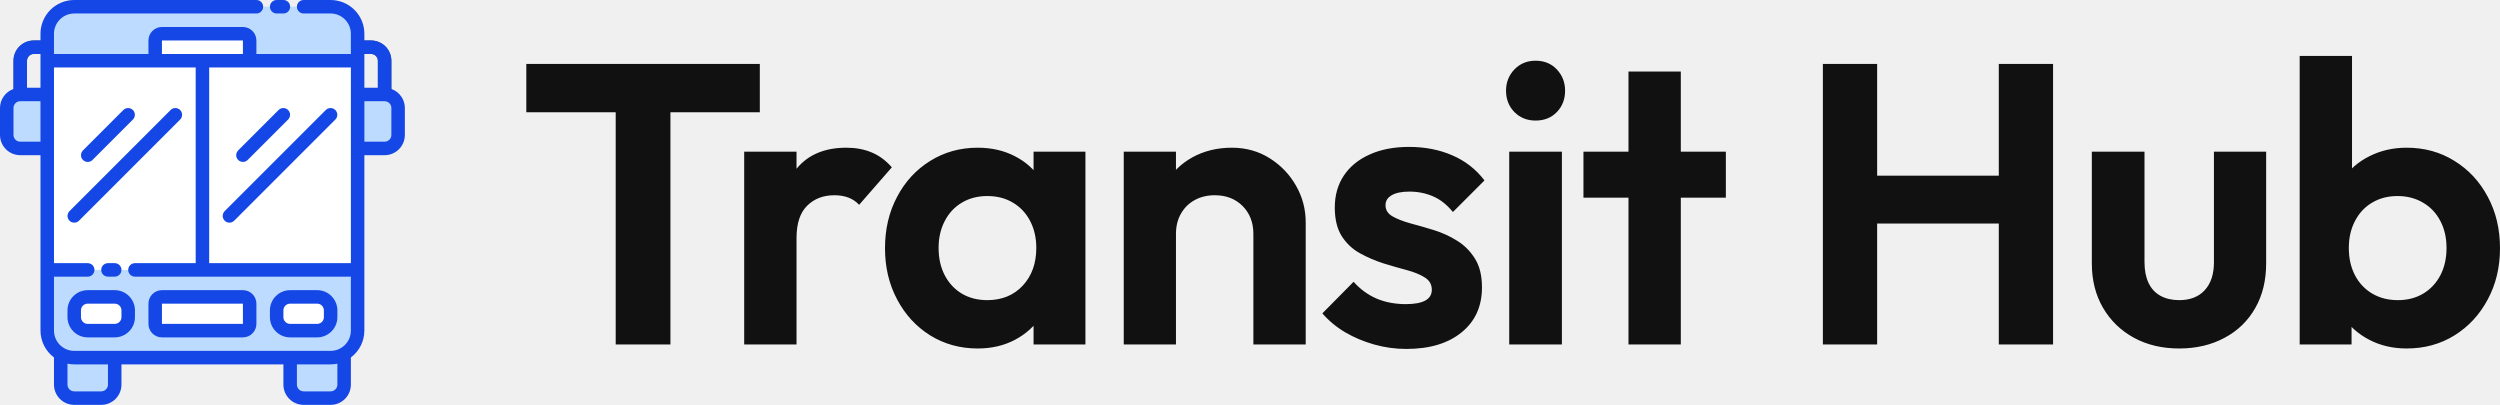
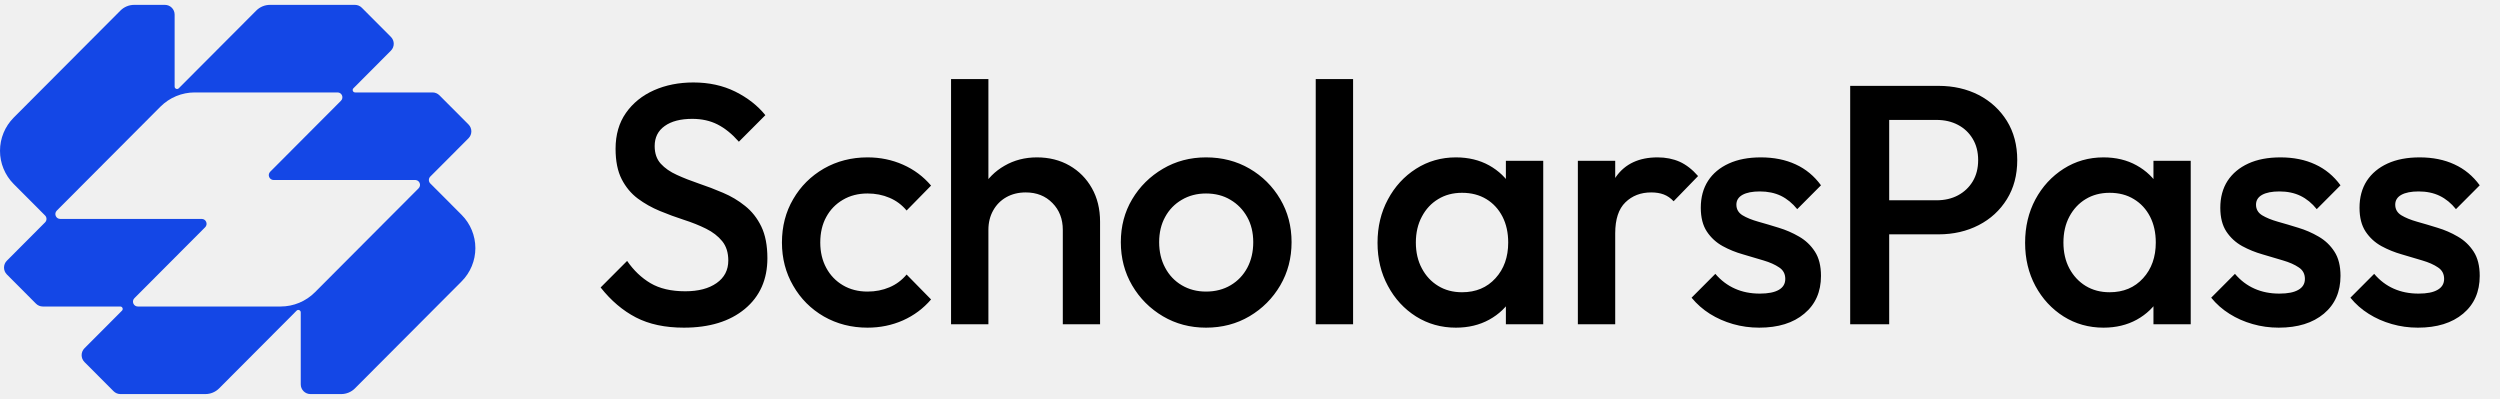
- <svg xmlns="http://www.w3.org/2000/svg" width="247" height="40" viewBox="0 0 247 40" fill="none">
-   <path d="M32.667 32.667H30C29.264 32.667 28.667 33.264 28.667 34V38C28.667 38.736 29.264 39.333 30 39.333H32.667C33.403 39.333 34 38.736 34 38V34C34 33.264 33.403 32.667 32.667 32.667Z" fill="#BDDBFF" />
-   <path d="M10 32.667H7.333C6.597 32.667 6 33.264 6 34V38C6 38.736 6.597 39.333 7.333 39.333H10C10.736 39.333 11.333 38.736 11.333 38V34C11.333 33.264 10.736 32.667 10 32.667Z" fill="#BDDBFF" />
-   <path d="M2 10C1.823 10 1.654 9.93 1.529 9.805C1.404 9.68 1.333 9.51 1.333 9.333V6C1.334 5.47 1.545 4.961 1.92 4.586C2.295 4.211 2.803 4.001 3.333 4H4.667C4.843 4 5.013 4.07 5.138 4.195C5.263 4.32 5.333 4.49 5.333 4.667C5.333 4.843 5.263 5.013 5.138 5.138C5.013 5.263 4.843 5.333 4.667 5.333H3.333C3.156 5.333 2.987 5.404 2.862 5.529C2.737 5.654 2.667 5.823 2.667 6V9.333C2.667 9.51 2.596 9.68 2.471 9.805C2.346 9.93 2.177 10 2 10ZM38 10C37.823 10 37.654 9.93 37.529 9.805C37.404 9.68 37.333 9.51 37.333 9.333V6C37.333 5.823 37.263 5.654 37.138 5.529C37.013 5.404 36.843 5.333 36.667 5.333H35.333C35.157 5.333 34.987 5.263 34.862 5.138C34.737 5.013 34.667 4.843 34.667 4.667C34.667 4.49 34.737 4.32 34.862 4.195C34.987 4.07 35.157 4 35.333 4H36.667C37.197 4.001 37.705 4.211 38.08 4.586C38.455 4.961 38.666 5.47 38.667 6V9.333C38.667 9.51 38.596 9.68 38.471 9.805C38.346 9.93 38.177 10 38 10Z" fill="#44546C" />
-   <path d="M4.667 32.667C4.667 33.374 4.948 34.052 5.448 34.552C5.948 35.053 6.626 35.333 7.333 35.333H32.667C33.374 35.333 34.052 35.053 34.552 34.552C35.052 34.052 35.333 33.374 35.333 32.667V26.667H4.667V32.667ZM32.667 0.667H7.333C6.626 0.667 5.948 0.948 5.448 1.448C4.948 1.948 4.667 2.626 4.667 3.333V6H35.333V3.333C35.333 2.626 35.052 1.948 34.552 1.448C34.052 0.948 33.374 0.667 32.667 0.667Z" fill="#BDDBFF" />
-   <path d="M31.333 29.333H28.667C27.93 29.333 27.333 29.93 27.333 30.667V31.333C27.333 32.07 27.93 32.667 28.667 32.667H31.333C32.07 32.667 32.667 32.07 32.667 31.333V30.667C32.667 29.93 32.07 29.333 31.333 29.333Z" fill="white" />
-   <path d="M11.333 29.333H8.667C7.93 29.333 7.333 29.93 7.333 30.667V31.333C7.333 32.07 7.93 32.667 8.667 32.667H11.333C12.07 32.667 12.667 32.07 12.667 31.333V30.667C12.667 29.93 12.07 29.333 11.333 29.333Z" fill="white" />
-   <path d="M24 29.333H16C15.632 29.333 15.333 29.632 15.333 30V32C15.333 32.368 15.632 32.667 16 32.667H24C24.368 32.667 24.667 32.368 24.667 32V30C24.667 29.632 24.368 29.333 24 29.333Z" fill="white" />
-   <path d="M2 9.333H4.667V14.667H2C1.646 14.667 1.307 14.526 1.057 14.276C0.807 14.026 0.667 13.687 0.667 13.333V10.667C0.667 10.313 0.807 9.974 1.057 9.724C1.307 9.474 1.646 9.333 2 9.333ZM38 14.667H35.333V9.333H38C38.354 9.333 38.693 9.474 38.943 9.724C39.193 9.974 39.333 10.313 39.333 10.667V13.333C39.333 13.687 39.193 14.026 38.943 14.276C38.693 14.526 38.354 14.667 38 14.667Z" fill="#BDDBFF" />
-   <path d="M24 3.333H16C15.632 3.333 15.333 3.632 15.333 4V5.333C15.333 5.702 15.632 6 16 6H24C24.368 6 24.667 5.702 24.667 5.333V4C24.667 3.632 24.368 3.333 24 3.333Z" fill="white" />
-   <path d="M4.667 6H20.001V26.667H4.667V6Z" fill="white" />
-   <path d="M20.001 6H35.334V26.667H20.001V6Z" fill="white" />
-   <path d="M8.667 16C8.535 16 8.406 15.961 8.296 15.887C8.187 15.814 8.101 15.71 8.051 15.588C8 15.467 7.987 15.333 8.013 15.203C8.039 15.074 8.102 14.955 8.195 14.862L12.195 10.862C12.321 10.741 12.489 10.673 12.664 10.675C12.839 10.676 13.006 10.746 13.13 10.87C13.254 10.994 13.324 11.161 13.325 11.336C13.327 11.511 13.259 11.679 13.138 11.805L9.138 15.805C9.076 15.867 9.003 15.916 8.922 15.949C8.841 15.983 8.754 16 8.667 16ZM7.333 22C7.202 22 7.073 21.961 6.963 21.887C6.853 21.814 6.768 21.71 6.718 21.588C6.667 21.467 6.654 21.333 6.68 21.203C6.705 21.074 6.769 20.955 6.862 20.862L16.862 10.862C16.988 10.741 17.156 10.673 17.331 10.675C17.506 10.676 17.673 10.746 17.797 10.87C17.92 10.994 17.99 11.161 17.992 11.336C17.993 11.511 17.926 11.679 17.805 11.805L7.805 21.805C7.743 21.867 7.669 21.916 7.588 21.949C7.508 21.983 7.421 22 7.333 22ZM24 16C23.868 16 23.739 15.961 23.63 15.887C23.52 15.814 23.435 15.71 23.384 15.588C23.334 15.467 23.321 15.333 23.346 15.203C23.372 15.074 23.436 14.955 23.529 14.862L27.529 10.862C27.654 10.741 27.823 10.673 27.998 10.675C28.172 10.676 28.34 10.746 28.463 10.87C28.587 10.994 28.657 11.161 28.659 11.336C28.66 11.511 28.593 11.679 28.471 11.805L24.471 15.805C24.41 15.867 24.336 15.916 24.255 15.949C24.174 15.983 24.088 16 24 16ZM22.667 22C22.535 22 22.406 21.961 22.296 21.887C22.187 21.814 22.101 21.71 22.051 21.588C22 21.467 21.987 21.333 22.013 21.203C22.039 21.074 22.102 20.955 22.195 20.862L32.195 10.862C32.321 10.741 32.489 10.673 32.664 10.675C32.839 10.676 33.006 10.746 33.13 10.87C33.254 10.994 33.324 11.161 33.325 11.336C33.327 11.511 33.259 11.679 33.138 11.805L23.138 21.805C23.076 21.867 23.003 21.916 22.922 21.949C22.841 21.983 22.754 22 22.667 22Z" fill="#1447E6" />
-   <path d="M27.333 1.333H28C28.177 1.333 28.346 1.263 28.471 1.138C28.596 1.013 28.667 0.843 28.667 0.667C28.667 0.49 28.596 0.32 28.471 0.195C28.346 0.07 28.177 0 28 0H27.333C27.157 0 26.987 0.07 26.862 0.195C26.737 0.32 26.667 0.49 26.667 0.667C26.667 0.843 26.737 1.013 26.862 1.138C26.987 1.263 27.157 1.333 27.333 1.333ZM10.667 26C10.49 26 10.32 26.07 10.195 26.195C10.07 26.32 10 26.49 10 26.667C10 26.843 10.07 27.013 10.195 27.138C10.32 27.263 10.49 27.333 10.667 27.333H11.333C11.51 27.333 11.68 27.263 11.805 27.138C11.93 27.013 12 26.843 12 26.667C12 26.49 11.93 26.32 11.805 26.195C11.68 26.07 11.51 26 11.333 26H10.667ZM31.333 28.667H28.667C28.136 28.667 27.628 28.878 27.253 29.253C26.878 29.628 26.667 30.136 26.667 30.667V31.333C26.667 31.864 26.878 32.372 27.253 32.747C27.628 33.122 28.136 33.333 28.667 33.333H31.333C31.864 33.333 32.372 33.122 32.747 32.747C33.122 32.372 33.333 31.864 33.333 31.333V30.667C33.333 30.136 33.122 29.628 32.747 29.253C32.372 28.878 31.864 28.667 31.333 28.667ZM32 31.333C32 31.51 31.93 31.68 31.805 31.805C31.68 31.93 31.51 32 31.333 32H28.667C28.49 32 28.32 31.93 28.195 31.805C28.07 31.68 28 31.51 28 31.333V30.667C28 30.49 28.07 30.32 28.195 30.195C28.32 30.07 28.49 30 28.667 30H31.333C31.51 30 31.68 30.07 31.805 30.195C31.93 30.32 32 30.49 32 30.667V31.333ZM11.333 28.667H8.667C8.136 28.667 7.628 28.878 7.253 29.253C6.878 29.628 6.667 30.136 6.667 30.667V31.333C6.667 31.864 6.878 32.372 7.253 32.747C7.628 33.122 8.136 33.333 8.667 33.333H11.333C11.864 33.333 12.372 33.122 12.747 32.747C13.122 32.372 13.333 31.864 13.333 31.333V30.667C13.333 30.136 13.122 29.628 12.747 29.253C12.372 28.878 11.864 28.667 11.333 28.667ZM12 31.333C12 31.51 11.93 31.68 11.805 31.805C11.68 31.93 11.51 32 11.333 32H8.667C8.49 32 8.32 31.93 8.195 31.805C8.07 31.68 8 31.51 8 31.333V30.667C8 30.49 8.07 30.32 8.195 30.195C8.32 30.07 8.49 30 8.667 30H11.333C11.51 30 11.68 30.07 11.805 30.195C11.93 30.32 12 30.49 12 30.667V31.333ZM24 28.667H16C15.646 28.667 15.307 28.808 15.057 29.058C14.808 29.308 14.667 29.646 14.667 30V32C14.667 32.353 14.808 32.693 15.057 32.942C15.307 33.192 15.646 33.333 16 33.333H24C24.354 33.333 24.692 33.192 24.942 32.942C25.192 32.693 25.333 32.353 25.333 32V30C25.333 29.646 25.192 29.308 24.942 29.058C24.692 28.808 24.354 28.667 24 28.667ZM16 32V30H24L24.001 32H16Z" fill="#1447E6" />
-   <path d="M38.667 8.789V6C38.666 5.47 38.455 4.961 38.08 4.586C37.705 4.211 37.197 4.001 36.667 4H36V3.333C35.999 2.45 35.647 1.602 35.023 0.977C34.398 0.353 33.55 0.001 32.667 0H30C29.823 0 29.654 0.07 29.529 0.195C29.404 0.32 29.333 0.49 29.333 0.667C29.333 0.843 29.404 1.013 29.529 1.138C29.654 1.263 29.823 1.333 30 1.333H32.667C33.197 1.334 33.705 1.545 34.08 1.92C34.455 2.295 34.666 2.803 34.667 3.333V5.333H25.333V4C25.333 3.646 25.192 3.308 24.942 3.058C24.692 2.808 24.354 2.667 24 2.667H16C15.646 2.667 15.308 2.808 15.058 3.058C14.808 3.308 14.667 3.646 14.667 4V5.333H5.333V3.333C5.334 2.803 5.545 2.295 5.92 1.92C6.295 1.545 6.803 1.334 7.333 1.333H25.333C25.51 1.333 25.68 1.263 25.805 1.138C25.93 1.013 26 0.843 26 0.667C26 0.49 25.93 0.32 25.805 0.195C25.68 0.07 25.51 0 25.333 0H7.333C6.45 0.001 5.602 0.353 4.977 0.977C4.353 1.602 4.001 2.45 4 3.333V4H3.333C2.803 4.001 2.295 4.211 1.92 4.586C1.545 4.961 1.334 5.47 1.333 6V8.789C0.944 8.926 0.608 9.18 0.369 9.516C0.13 9.853 0.001 10.254 0 10.667V13.333C0.001 13.864 0.211 14.372 0.586 14.747C0.961 15.122 1.47 15.333 2 15.333H4V32.667C4.002 33.182 4.123 33.69 4.355 34.15C4.587 34.611 4.923 35.011 5.336 35.319C5.336 35.324 5.333 35.328 5.333 35.333V38C5.334 38.53 5.545 39.039 5.92 39.414C6.295 39.789 6.803 39.999 7.333 40H10C10.53 39.999 11.039 39.789 11.414 39.414C11.789 39.039 11.999 38.53 12 38V36H28V38C28 38.53 28.211 39.039 28.586 39.414C28.961 39.789 29.47 39.999 30 40H32.667C33.197 39.999 33.705 39.789 34.08 39.414C34.455 39.039 34.666 38.53 34.667 38V35.333C34.667 35.328 34.664 35.324 34.664 35.319C35.077 35.011 35.413 34.611 35.645 34.15C35.877 33.69 35.998 33.182 36 32.667V15.333H38C38.53 15.333 39.039 15.122 39.414 14.747C39.789 14.372 39.999 13.864 40 13.333V10.667C39.999 10.254 39.87 9.853 39.631 9.516C39.392 9.18 39.056 8.926 38.667 8.789ZM36.667 5.333C36.843 5.333 37.013 5.404 37.138 5.529C37.263 5.654 37.333 5.823 37.333 6V8.667H36V5.333H36.667ZM34.667 26H20.667V6.667H34.667V26ZM16 4H24V5.333H16V4ZM3.333 5.333H4V8.667H2.667V6C2.667 5.823 2.737 5.654 2.862 5.529C2.987 5.404 3.157 5.333 3.333 5.333ZM2 14C1.823 14 1.654 13.93 1.529 13.805C1.404 13.68 1.333 13.51 1.333 13.333V10.667C1.333 10.49 1.404 10.32 1.529 10.195C1.654 10.07 1.823 10 2 10H4V14H2ZM10.667 38C10.667 38.177 10.596 38.346 10.471 38.471C10.346 38.596 10.177 38.667 10 38.667H7.333C7.157 38.667 6.987 38.596 6.862 38.471C6.737 38.346 6.667 38.177 6.667 38V35.933C6.886 35.977 7.109 36 7.333 36H10.667V38ZM33.333 38C33.333 38.177 33.263 38.346 33.138 38.471C33.013 38.596 32.843 38.667 32.667 38.667H30C29.823 38.667 29.654 38.596 29.529 38.471C29.404 38.346 29.333 38.177 29.333 38V36H32.667C32.891 36 33.114 35.977 33.333 35.933V38ZM32.667 34.667H7.333C6.803 34.666 6.295 34.455 5.92 34.08C5.545 33.705 5.334 33.197 5.333 32.667V27.333H8.667C8.843 27.333 9.013 27.263 9.138 27.138C9.263 27.013 9.333 26.843 9.333 26.667C9.333 26.49 9.263 26.32 9.138 26.195C9.013 26.07 8.843 26 8.667 26H5.333V6.667H19.334V26H13.333C13.156 26 12.987 26.07 12.862 26.195C12.737 26.32 12.667 26.49 12.667 26.667C12.667 26.843 12.737 27.013 12.862 27.138C12.987 27.263 13.156 27.333 13.333 27.333H34.667V32.667C34.666 33.197 34.455 33.705 34.08 34.08C33.705 34.455 33.197 34.666 32.667 34.667ZM38.667 13.333C38.667 13.51 38.596 13.68 38.471 13.805C38.346 13.93 38.177 14 38 14H36V10H38C38.177 10 38.346 10.07 38.471 10.195C38.596 10.32 38.667 10.49 38.667 10.667V13.333Z" fill="#1447E6" />
-   <path d="M66.238 34.036H60.831V6.911H66.238V34.036ZM75.07 11.09H52V6.314H75.07V11.09ZM78.697 34.036H73.526V14.987H78.697V34.036ZM78.697 23.515L76.68 22.163C76.921 19.827 77.604 17.984 78.731 16.632C79.865 15.273 81.494 14.593 83.62 14.593C84.543 14.593 85.373 14.747 86.109 15.055C86.845 15.355 87.513 15.847 88.114 16.531L84.881 20.237C84.596 19.921 84.246 19.685 83.834 19.527C83.428 19.369 82.962 19.29 82.437 19.29C81.333 19.29 80.432 19.64 79.733 20.338C79.042 21.029 78.697 22.088 78.697 23.515ZM96.596 34.43C94.862 34.43 93.296 33.998 91.899 33.135C90.51 32.263 89.421 31.077 88.632 29.575C87.836 28.081 87.438 26.398 87.438 24.528C87.438 22.636 87.836 20.942 88.632 19.448C89.421 17.946 90.51 16.763 91.899 15.9C93.296 15.029 94.862 14.593 96.596 14.593C97.963 14.593 99.183 14.871 100.257 15.427C101.339 15.975 102.198 16.745 102.837 17.736C103.483 18.72 103.832 19.827 103.884 21.059V27.919C103.832 29.181 103.483 30.3 102.837 31.276C102.198 32.245 101.339 33.014 100.257 33.585C99.183 34.148 97.963 34.43 96.596 34.43ZM97.542 29.654C98.984 29.654 100.152 29.177 101.046 28.223C101.939 27.262 102.386 26.019 102.386 24.495C102.386 23.496 102.183 22.61 101.778 21.836C101.372 21.055 100.805 20.451 100.077 20.023C99.356 19.587 98.511 19.369 97.542 19.369C96.596 19.369 95.759 19.587 95.03 20.023C94.309 20.451 93.746 21.055 93.341 21.836C92.935 22.61 92.733 23.496 92.733 24.495C92.733 25.516 92.935 26.417 93.341 27.198C93.746 27.972 94.309 28.576 95.03 29.012C95.759 29.44 96.596 29.654 97.542 29.654ZM107.241 34.036H102.116V28.91L102.938 24.258L102.116 19.685V14.987H107.241V34.036ZM129.004 34.036H123.834V23.109C123.834 21.983 123.477 21.063 122.764 20.349C122.058 19.643 121.142 19.29 120.015 19.29C119.279 19.29 118.622 19.448 118.044 19.764C117.466 20.079 117.011 20.526 116.681 21.104C116.35 21.682 116.185 22.351 116.185 23.109L114.18 22.084C114.18 20.59 114.499 19.283 115.138 18.164C115.783 17.045 116.677 16.17 117.819 15.539C118.968 14.909 120.263 14.593 121.705 14.593C123.102 14.593 124.352 14.942 125.456 15.641C126.56 16.339 127.427 17.248 128.058 18.367C128.689 19.478 129.004 20.68 129.004 21.971V34.036ZM116.185 34.036H111.026V14.987H116.185V34.036ZM138.94 34.475C137.858 34.475 136.799 34.328 135.763 34.036C134.727 33.743 133.773 33.341 132.902 32.83C132.038 32.32 131.287 31.696 130.649 30.96L133.735 27.84C134.389 28.576 135.151 29.132 136.022 29.507C136.886 29.868 137.843 30.048 138.894 30.048C139.736 30.048 140.374 29.932 140.809 29.699C141.245 29.466 141.463 29.109 141.463 28.629C141.463 28.103 141.23 27.698 140.764 27.412C140.306 27.119 139.709 26.875 138.973 26.68C138.237 26.485 137.468 26.263 136.664 26.015C135.868 25.76 135.102 25.43 134.366 25.024C133.63 24.619 133.029 24.055 132.564 23.334C132.106 22.606 131.877 21.663 131.877 20.507C131.877 19.298 132.173 18.247 132.767 17.353C133.36 16.459 134.208 15.765 135.312 15.269C136.416 14.766 137.715 14.514 139.21 14.514C140.787 14.514 142.214 14.792 143.49 15.348C144.767 15.896 145.826 16.722 146.667 17.826L143.547 20.946C142.968 20.233 142.319 19.718 141.598 19.403C140.87 19.088 140.089 18.93 139.255 18.93C138.489 18.93 137.903 19.05 137.498 19.29C137.092 19.523 136.889 19.85 136.889 20.27C136.889 20.744 137.118 21.111 137.577 21.374C138.035 21.637 138.632 21.87 139.368 22.073C140.104 22.268 140.873 22.489 141.677 22.737C142.48 22.985 143.243 23.334 143.964 23.785C144.684 24.228 145.274 24.821 145.732 25.565C146.19 26.293 146.419 27.236 146.419 28.392C146.419 30.262 145.751 31.741 144.414 32.83C143.077 33.927 141.252 34.475 138.94 34.475ZM154.316 34.036H149.111V14.987H154.316V34.036ZM151.713 11.912C150.872 11.912 150.174 11.63 149.618 11.067C149.07 10.504 148.796 9.802 148.796 8.961C148.796 8.142 149.07 7.444 149.618 6.866C150.174 6.287 150.872 5.998 151.713 5.998C152.577 5.998 153.279 6.287 153.82 6.866C154.361 7.444 154.631 8.142 154.631 8.961C154.631 9.802 154.361 10.504 153.82 11.067C153.279 11.63 152.577 11.912 151.713 11.912ZM166.064 34.036H160.894V7.068H166.064V34.036ZM170.514 19.527H156.445V14.987H170.514V19.527ZM185.462 34.036H180.1V6.314H185.462V34.036ZM202.843 34.036H197.481V6.314H202.843V34.036ZM198.979 22.084H183.491V17.353H198.979V22.084ZM215.302 34.43C213.619 34.43 212.129 34.077 210.83 33.371C209.53 32.658 208.513 31.67 207.777 30.409C207.041 29.147 206.673 27.686 206.673 26.027V14.987H211.877V25.914C211.877 26.702 212.009 27.378 212.271 27.942C212.534 28.505 212.929 28.933 213.454 29.226C213.98 29.511 214.596 29.654 215.302 29.654C216.383 29.654 217.224 29.327 217.825 28.674C218.433 28.013 218.737 27.093 218.737 25.914V14.987H223.896V26.027C223.896 27.709 223.536 29.181 222.815 30.442C222.094 31.711 221.08 32.691 219.774 33.382C218.475 34.081 216.984 34.43 215.302 34.43ZM237.774 34.43C236.408 34.43 235.172 34.141 234.068 33.562C232.964 32.984 232.086 32.196 231.432 31.197C230.772 30.198 230.415 29.079 230.362 27.84V21.059C230.415 19.827 230.775 18.72 231.444 17.736C232.12 16.745 233.009 15.975 234.113 15.427C235.217 14.871 236.438 14.593 237.774 14.593C239.539 14.593 241.116 15.029 242.505 15.9C243.902 16.763 244.999 17.946 245.795 19.448C246.598 20.942 247 22.636 247 24.528C247 26.398 246.598 28.081 245.795 29.575C244.999 31.077 243.902 32.263 242.505 33.135C241.116 33.998 239.539 34.43 237.774 34.43ZM232.334 34.036H227.208V5.525H232.379V19.685L231.511 24.258L232.334 28.91V34.036ZM236.907 29.654C237.853 29.654 238.687 29.44 239.408 29.012C240.136 28.576 240.703 27.972 241.109 27.198C241.514 26.417 241.717 25.516 241.717 24.495C241.717 23.496 241.514 22.61 241.109 21.836C240.703 21.055 240.132 20.451 239.396 20.023C238.661 19.587 237.819 19.369 236.873 19.369C235.927 19.369 235.09 19.587 234.361 20.023C233.64 20.451 233.077 21.055 232.672 21.836C232.266 22.61 232.063 23.496 232.063 24.495C232.063 25.516 232.266 26.417 232.672 27.198C233.077 27.972 233.648 28.576 234.384 29.012C235.12 29.44 235.961 29.654 236.907 29.654Z" fill="#111111" />
+ <svg xmlns="http://www.w3.org/2000/svg" width="188" height="30" viewBox="0 0 188 30" fill="none">
+   <path fill-rule="evenodd" clip-rule="evenodd" d="M12.402 0.366C12.805 0.366 13.132 0.694 13.132 1.098V6.51C13.132 6.673 13.329 6.754 13.443 6.639L19.271 0.795C19.544 0.52 19.915 0.366 20.302 0.366H26.692C26.885 0.366 27.071 0.443 27.207 0.58L29.396 2.775C29.681 3.061 29.681 3.524 29.396 3.81L26.576 6.639C26.461 6.754 26.542 6.951 26.704 6.951H32.528C32.721 6.951 32.907 7.029 33.044 7.166L35.233 9.361C35.517 9.647 35.517 10.11 35.233 10.396L32.358 13.278C32.216 13.421 32.216 13.652 32.358 13.795L34.717 16.16C35.377 16.823 35.748 17.722 35.748 18.659C35.748 19.596 35.377 20.494 34.717 21.157L26.692 29.206C26.418 29.48 26.047 29.634 25.66 29.634H23.346C22.943 29.634 22.616 29.307 22.616 28.903V23.491C22.616 23.328 22.42 23.246 22.305 23.361L16.478 29.206C16.204 29.48 15.833 29.634 15.446 29.634H9.057C8.863 29.634 8.678 29.557 8.541 29.42L6.352 27.225C6.067 26.939 6.067 26.476 6.352 26.19L9.173 23.361C9.288 23.246 9.206 23.049 9.044 23.049H3.22C3.027 23.049 2.841 22.972 2.704 22.834L0.516 20.639C0.231 20.354 0.231 19.89 0.516 19.605L3.39 16.722C3.532 16.579 3.532 16.348 3.39 16.205L1.032 13.84C0.371 13.177 0 12.278 0 11.342C0 10.405 0.371 9.506 1.032 8.843L9.057 0.795C9.33 0.52 9.702 0.366 10.088 0.366H12.402ZM14.643 6.951C13.676 6.951 12.747 7.337 12.063 8.023L4.27 15.839C4.041 16.07 4.203 16.463 4.528 16.463H15.17C15.495 16.464 15.657 16.858 15.428 17.088L10.107 22.424C9.877 22.655 10.04 23.049 10.365 23.049H21.105C22.073 23.049 23.001 22.663 23.685 21.977L31.478 14.161C31.693 13.945 31.564 13.585 31.279 13.541L31.22 13.537H20.579C20.254 13.537 20.091 13.143 20.321 12.912L25.641 7.576C25.871 7.345 25.709 6.951 25.384 6.951H14.643Z" fill="#1447E6" />
+   <path d="M51.427 24.64C50.011 24.64 48.81 24.384 47.823 23.872C46.835 23.36 45.95 22.608 45.167 21.618L47.159 19.621C47.655 20.338 48.241 20.896 48.917 21.296C49.603 21.701 50.473 21.904 51.529 21.904C52.516 21.904 53.302 21.699 53.885 21.289C54.474 20.879 54.768 20.313 54.768 19.591C54.768 18.996 54.615 18.511 54.308 18.135C54.002 17.76 53.598 17.448 53.097 17.199C52.596 16.95 52.042 16.728 51.434 16.533C50.831 16.338 50.228 16.116 49.625 15.867C49.022 15.618 48.467 15.306 47.961 14.93C47.46 14.555 47.056 14.069 46.75 13.474C46.444 12.874 46.291 12.113 46.291 11.191C46.291 10.133 46.551 9.233 47.071 8.491C47.592 7.75 48.294 7.182 49.18 6.787C50.065 6.396 51.052 6.201 52.142 6.201C53.314 6.201 54.364 6.43 55.293 6.889C56.222 7.352 56.976 7.943 57.555 8.66L55.563 10.657C55.053 10.077 54.52 9.645 53.965 9.362C53.411 9.079 52.776 8.938 52.061 8.938C51.176 8.938 50.483 9.118 49.982 9.479C49.481 9.835 49.231 10.338 49.231 10.986C49.231 11.533 49.384 11.974 49.69 12.311C49.992 12.643 50.395 12.923 50.901 13.152C51.402 13.382 51.954 13.599 52.557 13.804C53.165 14.008 53.771 14.24 54.374 14.499C54.977 14.752 55.529 15.082 56.03 15.486C56.536 15.886 56.942 16.401 57.248 17.03C57.555 17.665 57.708 18.46 57.708 19.416C57.708 21.021 57.142 22.294 56.008 23.235C54.875 24.172 53.348 24.64 51.427 24.64ZM65.237 24.64C64.031 24.64 62.937 24.36 61.954 23.799C60.977 23.233 60.208 22.462 59.649 21.486C59.084 20.516 58.802 19.433 58.802 18.238C58.802 17.023 59.084 15.935 59.649 14.974C60.208 14.008 60.977 13.243 61.954 12.677C62.937 12.116 64.031 11.835 65.237 11.835C66.19 11.835 67.081 12.018 67.907 12.384C68.734 12.75 69.437 13.274 70.016 13.957L68.177 15.83C67.817 15.401 67.387 15.082 66.886 14.872C66.385 14.657 65.835 14.55 65.237 14.55C64.537 14.55 63.919 14.709 63.384 15.026C62.849 15.338 62.433 15.767 62.136 16.313C61.835 16.86 61.684 17.501 61.684 18.238C61.684 18.955 61.835 19.591 62.136 20.148C62.433 20.699 62.849 21.133 63.384 21.45C63.919 21.767 64.537 21.926 65.237 21.926C65.835 21.926 66.385 21.818 66.886 21.604C67.387 21.394 67.817 21.074 68.177 20.645L70.016 22.518C69.437 23.196 68.734 23.721 67.907 24.091C67.081 24.457 66.19 24.64 65.237 24.64ZM82.725 24.384H79.923V17.287C79.923 16.467 79.663 15.794 79.142 15.267C78.622 14.735 77.953 14.47 77.136 14.47C76.591 14.47 76.105 14.589 75.677 14.828C75.254 15.067 74.923 15.401 74.685 15.83C74.447 16.255 74.328 16.74 74.328 17.287L73.233 16.672C73.233 15.735 73.435 14.904 73.839 14.177C74.247 13.45 74.814 12.879 75.538 12.465C76.263 12.045 77.076 11.835 77.975 11.835C78.894 11.835 79.712 12.04 80.427 12.45C81.141 12.86 81.703 13.428 82.112 14.155C82.52 14.877 82.725 15.716 82.725 16.672V24.384ZM74.328 24.384H71.519V5.945H74.328V24.384ZM90.692 24.64C89.5 24.64 88.42 24.355 87.452 23.784C86.48 23.209 85.709 22.435 85.139 21.465C84.57 20.494 84.286 19.409 84.286 18.209C84.286 17.013 84.57 15.938 85.139 14.982C85.709 14.026 86.48 13.262 87.452 12.691C88.42 12.121 89.5 11.835 90.692 11.835C91.903 11.835 92.992 12.116 93.96 12.677C94.933 13.243 95.704 14.008 96.273 14.974C96.842 15.935 97.126 17.013 97.126 18.209C97.126 19.409 96.842 20.494 96.273 21.465C95.704 22.435 94.933 23.209 93.96 23.784C92.992 24.355 91.903 24.64 90.692 24.64ZM90.692 21.926C91.392 21.926 92.01 21.767 92.544 21.45C93.08 21.133 93.498 20.694 93.799 20.133C94.096 19.572 94.244 18.93 94.244 18.209C94.244 17.491 94.091 16.86 93.785 16.313C93.478 15.767 93.06 15.338 92.53 15.026C92.005 14.709 91.392 14.55 90.692 14.55C90.01 14.55 89.403 14.709 88.868 15.026C88.333 15.338 87.917 15.767 87.62 16.313C87.319 16.86 87.168 17.491 87.168 18.209C87.168 18.93 87.319 19.572 87.62 20.133C87.917 20.694 88.333 21.133 88.868 21.45C89.403 21.767 90.01 21.926 90.692 21.926ZM101.752 24.384H98.943V5.945H101.752V24.384ZM109.485 24.64C108.381 24.64 107.381 24.36 106.486 23.799C105.591 23.233 104.886 22.467 104.371 21.501C103.85 20.54 103.59 19.46 103.59 18.26C103.59 17.05 103.85 15.962 104.371 14.996C104.886 14.03 105.591 13.262 106.486 12.691C107.381 12.121 108.381 11.835 109.485 11.835C110.424 11.835 111.255 12.035 111.98 12.435C112.7 12.835 113.274 13.386 113.702 14.089C114.125 14.787 114.336 15.579 114.336 16.467V20.009C114.336 20.896 114.13 21.689 113.716 22.387C113.298 23.084 112.722 23.635 111.987 24.04C111.258 24.44 110.424 24.64 109.485 24.64ZM109.945 21.977C110.985 21.977 111.824 21.626 112.461 20.923C113.099 20.226 113.417 19.33 113.417 18.238C113.417 17.501 113.274 16.852 112.987 16.291C112.695 15.726 112.291 15.287 111.776 14.974C111.255 14.657 110.645 14.499 109.945 14.499C109.264 14.499 108.665 14.657 108.15 14.974C107.629 15.287 107.221 15.726 106.924 16.291C106.623 16.852 106.472 17.501 106.472 18.238C106.472 18.974 106.623 19.623 106.924 20.184C107.221 20.745 107.629 21.184 108.15 21.501C108.665 21.818 109.264 21.977 109.945 21.977ZM116.051 24.384H113.242V21.077L113.724 18.084L113.242 15.113V12.091H116.051V24.384ZM121.464 24.384H118.655V12.091H121.464V24.384ZM121.464 17.55L120.494 17.06C120.494 15.504 120.839 14.245 121.53 13.284C122.216 12.318 123.257 11.835 124.652 11.835C125.265 11.835 125.82 11.945 126.316 12.165C126.807 12.389 127.267 12.748 127.695 13.24L125.856 15.135C125.632 14.896 125.384 14.726 125.112 14.623C124.84 14.521 124.526 14.47 124.171 14.47C123.388 14.47 122.741 14.718 122.23 15.216C121.72 15.709 121.464 16.486 121.464 17.55ZM132.291 24.64C131.61 24.64 130.953 24.55 130.321 24.369C129.694 24.189 129.115 23.933 128.585 23.601C128.059 23.27 127.6 22.865 127.206 22.387L128.993 20.594C129.421 21.091 129.913 21.462 130.467 21.706C131.017 21.955 131.642 22.079 132.342 22.079C132.969 22.079 133.446 21.984 133.772 21.794C134.093 21.608 134.253 21.335 134.253 20.974C134.253 20.599 134.1 20.311 133.794 20.111C133.487 19.901 133.093 19.726 132.612 19.584C132.126 19.438 131.615 19.287 131.08 19.13C130.54 18.979 130.029 18.772 129.548 18.509C129.061 18.24 128.665 17.877 128.359 17.418C128.052 16.955 127.899 16.357 127.899 15.626C127.899 14.84 128.081 14.165 128.446 13.599C128.811 13.038 129.331 12.604 130.007 12.296C130.679 11.989 131.481 11.835 132.415 11.835C133.402 11.835 134.275 12.011 135.034 12.362C135.793 12.709 136.427 13.233 136.938 13.935L135.151 15.728C134.791 15.284 134.382 14.95 133.925 14.726C133.463 14.506 132.935 14.396 132.342 14.396C131.778 14.396 131.342 14.482 131.036 14.652C130.73 14.823 130.576 15.069 130.576 15.391C130.576 15.733 130.73 15.999 131.036 16.189C131.342 16.374 131.739 16.535 132.225 16.672C132.712 16.808 133.222 16.96 133.757 17.126C134.292 17.287 134.803 17.509 135.289 17.791C135.776 18.07 136.172 18.445 136.479 18.918C136.785 19.387 136.938 19.996 136.938 20.747C136.938 21.943 136.52 22.889 135.683 23.587C134.852 24.289 133.721 24.64 132.291 24.64ZM145.773 17.623H141.148V15.062H145.62C146.233 15.062 146.773 14.938 147.24 14.689C147.706 14.44 148.076 14.091 148.348 13.643C148.621 13.189 148.757 12.655 148.757 12.04C148.757 11.426 148.621 10.891 148.348 10.438C148.076 9.984 147.706 9.635 147.24 9.391C146.773 9.143 146.233 9.018 145.62 9.018H141.148V6.457H145.773C146.897 6.457 147.906 6.687 148.801 7.145C149.691 7.608 150.396 8.257 150.917 9.091C151.437 9.93 151.697 10.913 151.697 12.04C151.697 13.167 151.437 14.148 150.917 14.982C150.396 15.821 149.691 16.47 148.801 16.928C147.906 17.391 146.897 17.623 145.773 17.623ZM142.067 24.384H139.134V6.457H142.067V24.384ZM158.183 24.64C157.079 24.64 156.079 24.36 155.184 23.799C154.29 23.233 153.582 22.467 153.061 21.501C152.546 20.54 152.288 19.46 152.288 18.26C152.288 17.05 152.546 15.962 153.061 14.996C153.582 14.03 154.29 13.262 155.184 12.691C156.079 12.121 157.079 11.835 158.183 11.835C159.122 11.835 159.951 12.035 160.671 12.435C161.395 12.835 161.969 13.386 162.392 14.089C162.82 14.787 163.035 15.579 163.035 16.467V20.009C163.035 20.896 162.825 21.689 162.407 22.387C161.989 23.084 161.415 23.635 160.685 24.04C159.956 24.44 159.122 24.64 158.183 24.64ZM158.643 21.977C159.683 21.977 160.522 21.626 161.16 20.923C161.797 20.226 162.115 19.33 162.115 18.238C162.115 17.501 161.972 16.852 161.685 16.291C161.393 15.726 160.987 15.287 160.466 14.974C159.951 14.657 159.343 14.499 158.643 14.499C157.962 14.499 157.361 14.657 156.841 14.974C156.325 15.287 155.916 15.726 155.615 16.291C155.318 16.852 155.17 17.501 155.17 18.238C155.17 18.974 155.318 19.623 155.615 20.184C155.916 20.745 156.325 21.184 156.841 21.501C157.361 21.818 157.962 21.977 158.643 21.977ZM164.742 24.384H161.94V21.077L162.422 18.084L161.94 15.113V12.091H164.742V24.384ZM171.359 24.64C170.678 24.64 170.024 24.55 169.396 24.369C168.764 24.189 168.185 23.933 167.66 23.601C167.13 23.27 166.67 22.865 166.281 22.387L168.068 20.594C168.492 21.091 168.98 21.462 169.535 21.706C170.089 21.955 170.714 22.079 171.41 22.079C172.042 22.079 172.519 21.984 172.84 21.794C173.166 21.608 173.329 21.335 173.329 20.974C173.329 20.599 173.175 20.311 172.869 20.111C172.563 19.901 172.166 19.726 171.68 19.584C171.193 19.438 170.683 19.287 170.148 19.13C169.613 18.979 169.102 18.772 168.616 18.509C168.129 18.24 167.733 17.877 167.426 17.418C167.12 16.955 166.967 16.357 166.967 15.626C166.967 14.84 167.149 14.165 167.514 13.599C167.884 13.038 168.404 12.604 169.075 12.296C169.746 11.989 170.551 11.835 171.49 11.835C172.477 11.835 173.348 12.011 174.102 12.362C174.861 12.709 175.495 13.233 176.006 13.935L174.219 15.728C173.864 15.284 173.455 14.95 172.993 14.726C172.536 14.506 172.008 14.396 171.41 14.396C170.851 14.396 170.418 14.482 170.111 14.652C169.805 14.823 169.652 15.069 169.652 15.391C169.652 15.733 169.805 15.999 170.111 16.189C170.418 16.374 170.812 16.535 171.293 16.672C171.779 16.808 172.29 16.96 172.825 17.126C173.365 17.287 173.876 17.509 174.357 17.791C174.844 18.07 175.24 18.445 175.546 18.918C175.853 19.387 176.006 19.996 176.006 20.747C176.006 21.943 175.59 22.889 174.759 23.587C173.922 24.289 172.789 24.64 171.359 24.64ZM181.828 24.64C181.147 24.64 180.493 24.55 179.865 24.369C179.233 24.189 178.654 23.933 178.129 23.601C177.599 23.27 177.139 22.865 176.75 22.387L178.538 20.594C178.961 21.091 179.45 21.462 180.004 21.706C180.559 21.955 181.184 22.079 181.879 22.079C182.511 22.079 182.988 21.984 183.309 21.794C183.635 21.608 183.798 21.335 183.798 20.974C183.798 20.599 183.645 20.311 183.338 20.111C183.032 19.901 182.635 19.726 182.149 19.584C181.663 19.438 181.152 19.287 180.617 19.13C180.082 18.979 179.571 18.772 179.085 18.509C178.598 18.24 178.202 17.877 177.896 17.418C177.589 16.955 177.436 16.357 177.436 15.626C177.436 14.84 177.618 14.165 177.983 13.599C178.353 13.038 178.873 12.604 179.544 12.296C180.216 11.989 181.021 11.835 181.959 11.835C182.947 11.835 183.817 12.011 184.571 12.362C185.33 12.709 185.965 13.233 186.475 13.935L184.688 15.728C184.333 15.284 183.924 14.95 183.462 14.726C183.005 14.506 182.477 14.396 181.879 14.396C181.32 14.396 180.887 14.482 180.58 14.652C180.274 14.823 180.121 15.069 180.121 15.391C180.121 15.733 180.274 15.999 180.58 16.189C180.887 16.374 181.281 16.535 181.762 16.672C182.249 16.808 182.759 16.96 183.294 17.126C183.834 17.287 184.345 17.509 184.826 17.791C185.313 18.07 185.709 18.445 186.016 18.918C186.322 19.387 186.475 19.996 186.475 20.747C186.475 21.943 186.059 22.889 185.228 23.587C184.391 24.289 183.258 24.64 181.828 24.64Z" fill="black" />
</svg>
